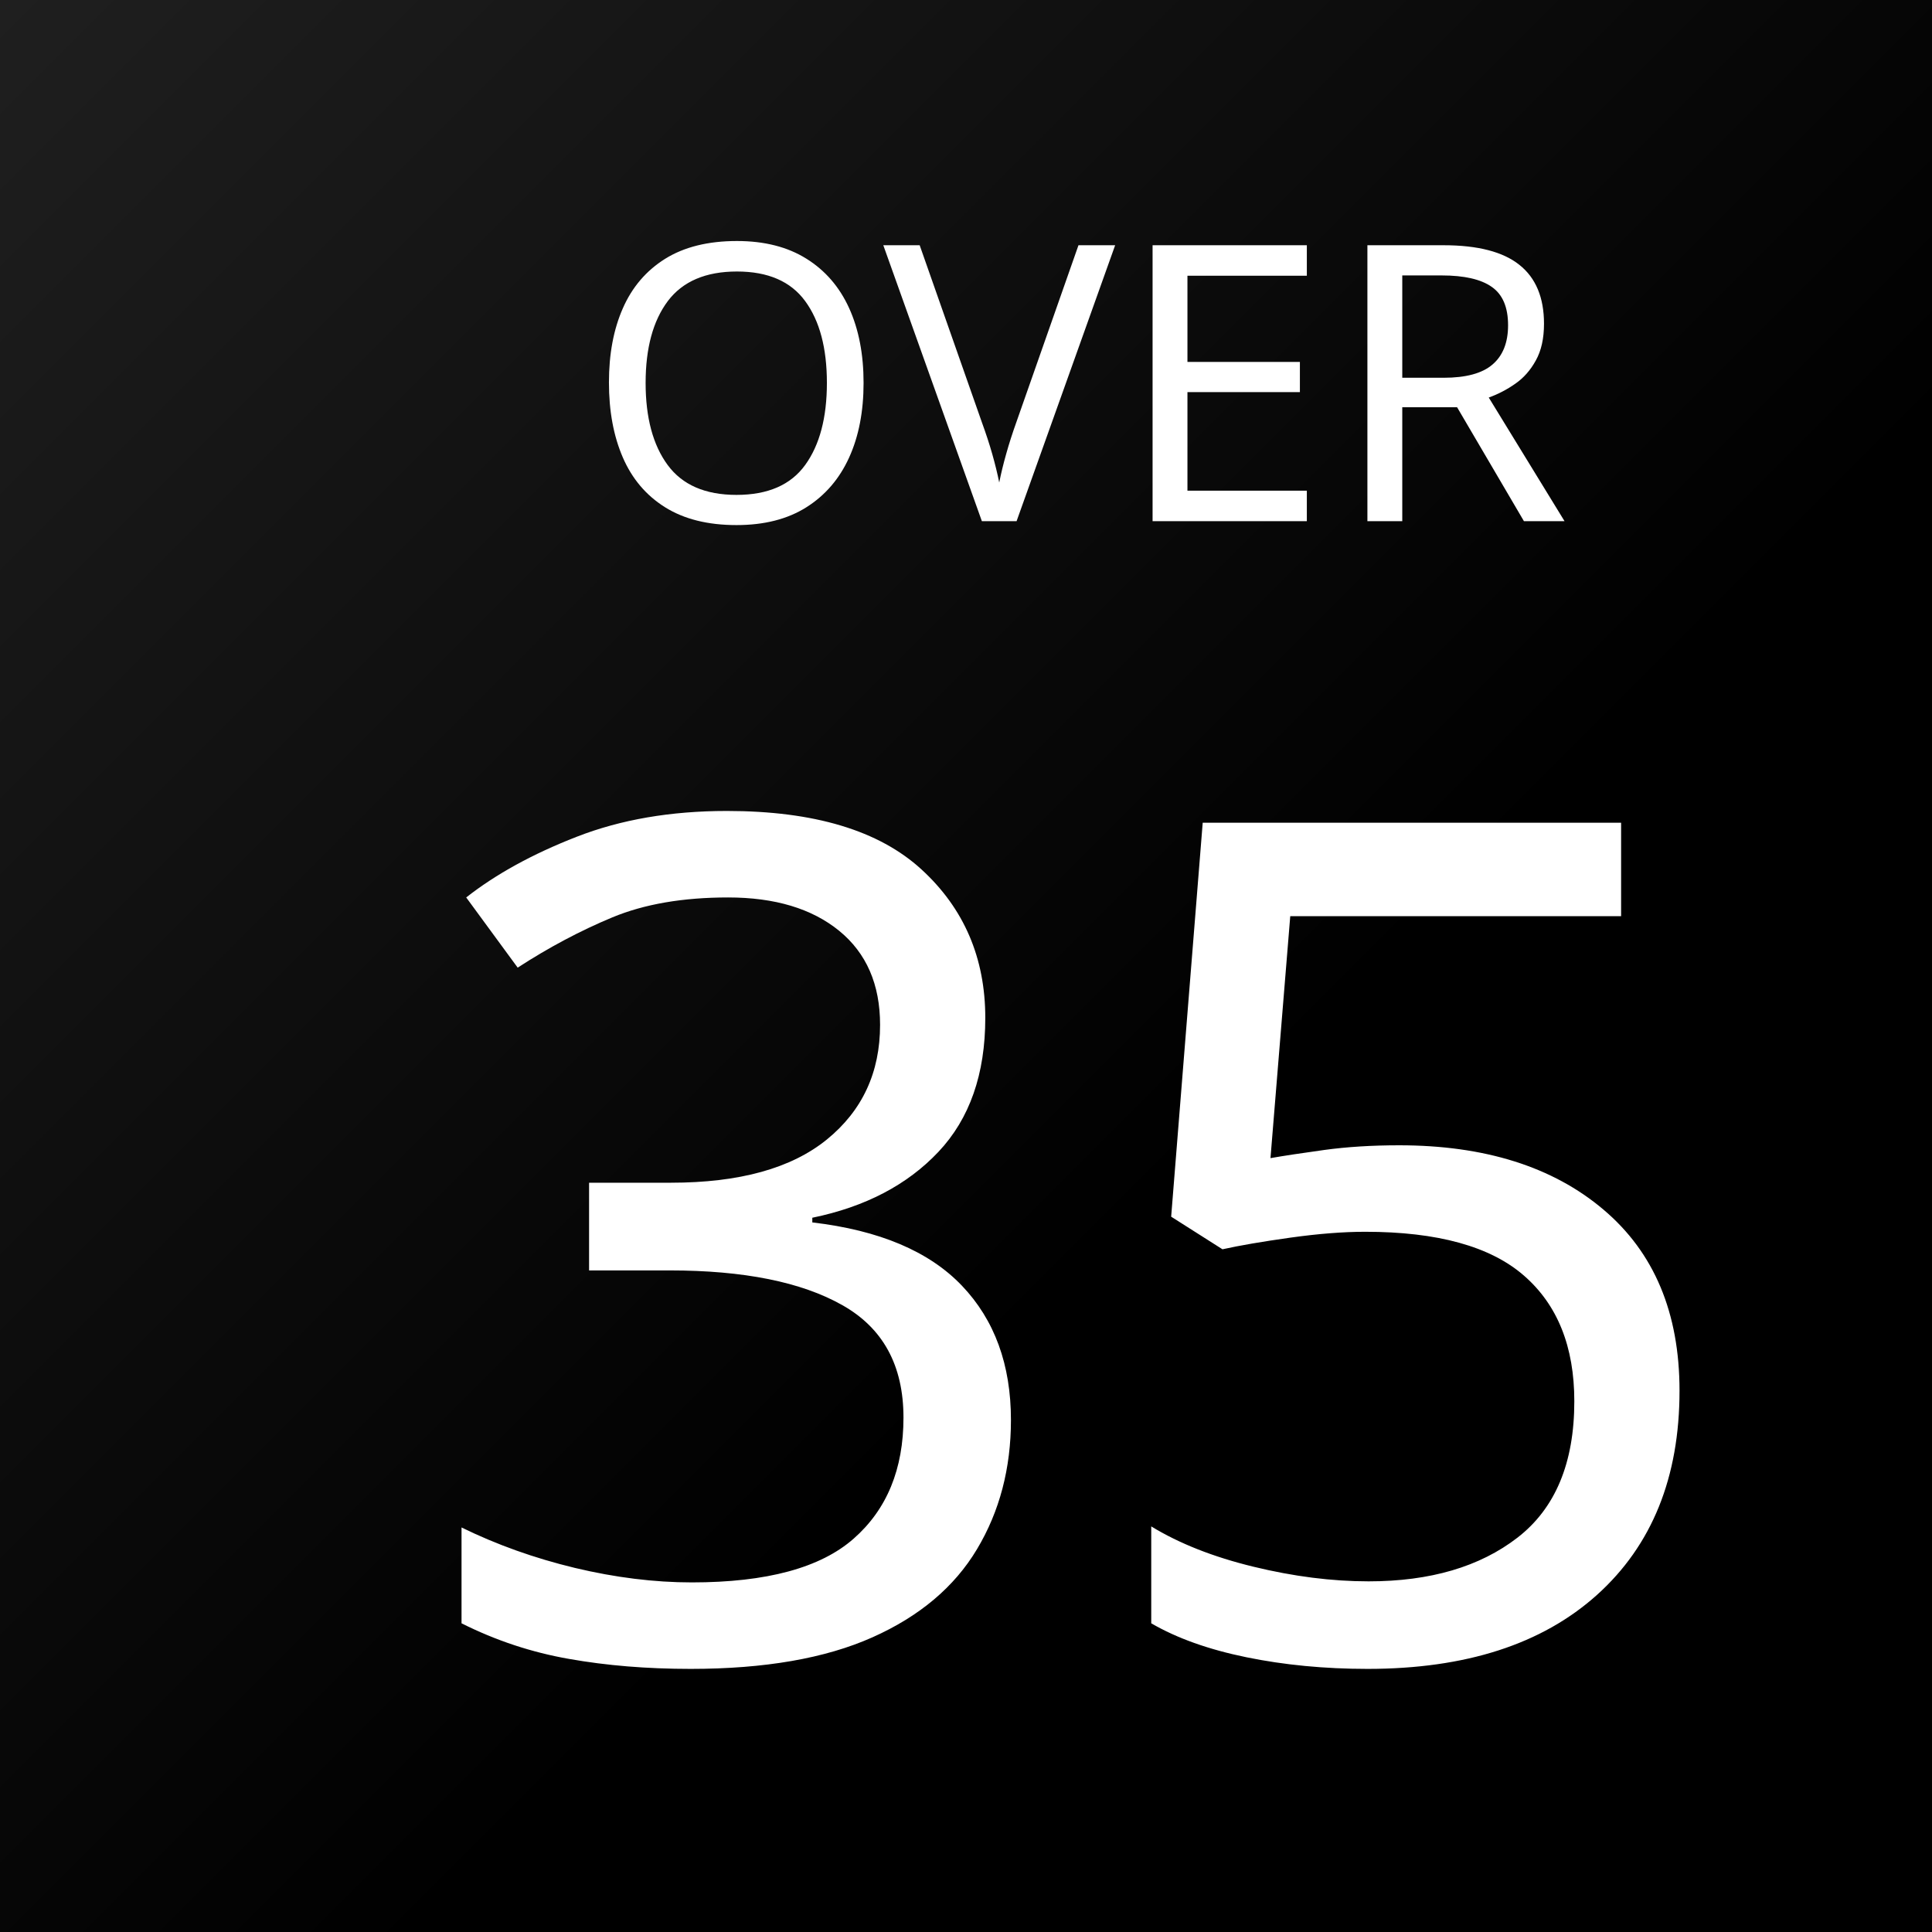
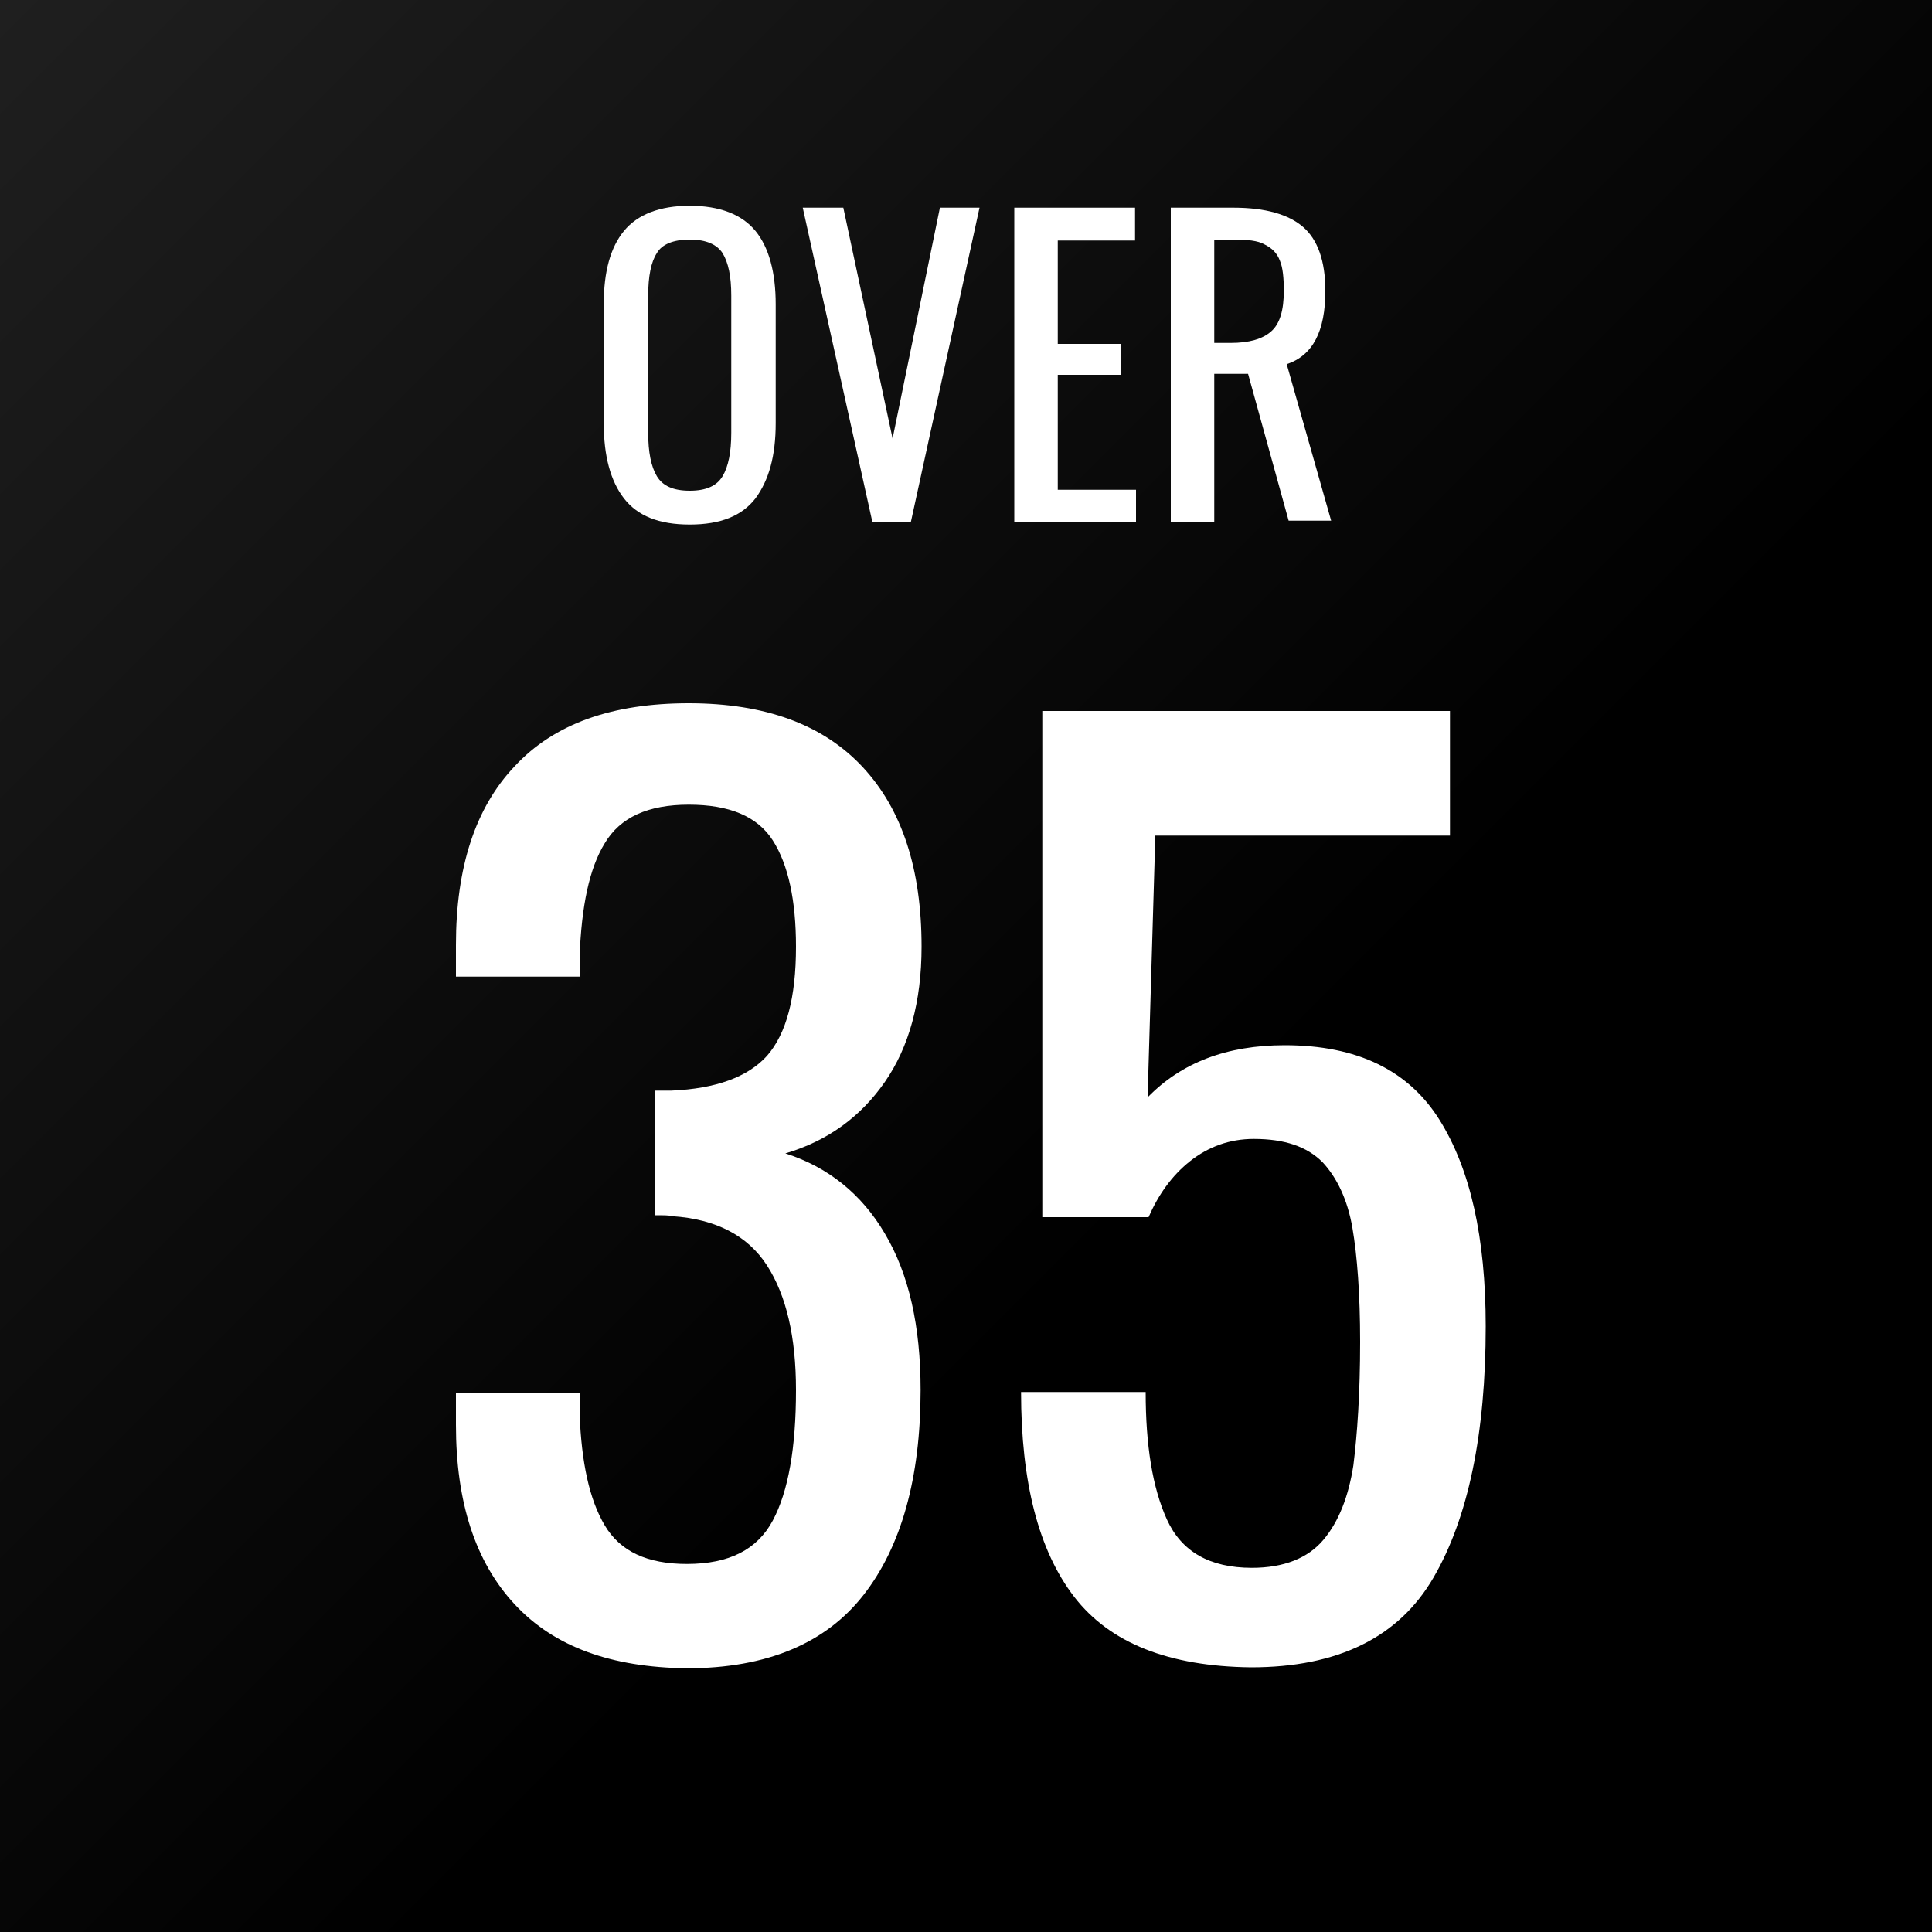
- <svg xmlns="http://www.w3.org/2000/svg" id="Layer_1" data-name="Layer 1" viewBox="0 0 200 200">
-   <defs>
-     <style>.cls-1{fill:url(#Black_Gradient_Swatch);}.cls-2{font-size:121px;}.cls-2,.cls-3{fill:#fff;font-family:Oswald-Regular, Oswald;}.cls-3{font-size:40px;}</style>
-     <linearGradient id="Black_Gradient_Swatch" x1="200" y1="200" x2="0" gradientUnits="userSpaceOnUse">
-       <stop offset="0.39" />
-       <stop offset="1" stop-color="#1f1f1f" />
-     </linearGradient>
-   </defs>
-   <rect class="cls-1" width="200" height="200" />
-   <text class="cls-2" transform="translate(42.34 171.56)">35</text>
-   <text class="cls-3" transform="translate(60.6 53.95)">OVER</text>
+ <svg xmlns="http://www.w3.org/2000/svg" version="1.1" id="Layer_1" x="0px" y="0px" viewBox="0 0 200 200" style="enable-background:new 0 0 200 200;" xml:space="preserve">
+   <style type="text/css">
+ 	.st0{fill:url(#SVGID_1_);}
+ 	.st1{enable-background:new    ;}
+ 	.st2{fill:#FFFFFF;}
+ </style>
+   <linearGradient id="SVGID_1_" gradientUnits="userSpaceOnUse" x1="200" y1="2" x2="1.506351e-12" y2="202" gradientTransform="matrix(1 0 0 -1 0 202)">
+     <stop offset="0.39" style="stop-color:#000000" />
+     <stop offset="1" style="stop-color:#1F1F1F" />
+   </linearGradient>
+   <rect class="st0" width="200" height="200" />
+   <g class="st1">
+     <path class="st2" d="M53.3,166.1c-4.1-4.4-6.1-10.6-6.1-18.6v-3.3H60v2.2c0.2,5,1,8.8,2.6,11.5c1.6,2.7,4.4,4,8.5,4   c4.4,0,7.3-1.5,8.9-4.5c1.6-3,2.4-7.5,2.4-13.5c0-5.5-1-9.8-3-12.9c-2-3.1-5.3-4.8-9.8-5.1c-0.3-0.1-0.9-0.1-1.8-0.1v-12.9h1.7   c4.6-0.2,7.9-1.4,9.9-3.6c2-2.3,3-6,3-11.3c0-4.8-0.8-8.5-2.4-11c-1.6-2.5-4.5-3.7-8.7-3.7c-4.2,0-7.1,1.3-8.7,4   C61,89.9,60.2,93.8,60,99v2.1H47.2v-3.3c0-8,2-14.2,6.1-18.5c4.1-4.4,10.1-6.5,18-6.5c7.9,0,13.9,2.2,18,6.6   c4.1,4.4,6.1,10.6,6.1,18.6c0,5.7-1.3,10.4-3.8,14c-2.5,3.6-5.9,6.1-10.3,7.4c4.4,1.4,7.9,4.2,10.3,8.3c2.5,4.2,3.7,9.6,3.7,16.2   c0,9.1-2,16.2-5.9,21.2c-3.9,5-10,7.6-18.3,7.6C63.3,172.6,57.4,170.5,53.3,166.1z" />
+     <path class="st2" d="M111.2,165.3c-3.7-4.8-5.5-11.9-5.5-21.2h12.9c0,5.5,0.7,9.9,2.2,13.2c1.5,3.3,4.4,5,8.8,5   c3.3,0,5.8-1,7.4-2.9c1.6-1.9,2.6-4.5,3.1-7.7c0.4-3.2,0.7-7.4,0.7-12.8c0-4.9-0.3-8.9-0.8-11.8c-0.5-2.9-1.6-5.2-3.1-6.8   c-1.6-1.6-3.9-2.4-7.1-2.4c-2.5,0-4.7,0.8-6.6,2.3c-1.9,1.5-3.3,3.5-4.3,5.8h-11V73.6h42.2v12.9h-30.5l-0.8,27.1   c3.5-3.6,8.2-5.4,14.2-5.4c7.5,0,12.8,2.6,16,7.7c3.2,5.1,4.8,12.2,4.8,21.4c0,11.1-1.8,19.8-5.4,26c-3.6,6.2-9.9,9.3-18.9,9.3   C121,172.5,114.9,170.1,111.2,165.3z" />
+   </g>
+   <g class="st1">
+     <path class="st2" d="M64.6,51.6c-1.4-1.8-2.1-4.4-2.1-7.8V31.5c0-3.4,0.7-5.9,2.1-7.6c1.4-1.7,3.7-2.6,6.8-2.6s5.4,0.9,6.8,2.6   c1.4,1.7,2.1,4.3,2.1,7.6v12.3c0,3.4-0.7,5.9-2.1,7.8c-1.4,1.8-3.6,2.7-6.8,2.7C68.2,54.3,66,53.4,64.6,51.6z M74.8,49.3   c0.6-1,0.9-2.5,0.9-4.5V30.6c0-2-0.3-3.4-0.9-4.4c-0.6-0.9-1.7-1.4-3.4-1.4c-1.7,0-2.9,0.5-3.4,1.4c-0.6,0.9-0.9,2.4-0.9,4.4v14.2   c0,2,0.3,3.5,0.9,4.5c0.6,1,1.7,1.5,3.4,1.5C73.1,50.8,74.2,50.3,74.8,49.3z" />
+     <path class="st2" d="M83.1,21.5h4.2l5.1,23.9l4.9-23.9h4.1L94.3,54h-4L83.1,21.5z" />
+     <path class="st2" d="M104.9,21.5h12.6v3.4h-8v10.7h6.5v3.2h-6.5v11.9h8.1V54h-12.6V21.5z" />
+     <path class="st2" d="M121.2,21.5h6.5c3.3,0,5.7,0.7,7.2,2s2.3,3.5,2.3,6.6c0,4.2-1.3,6.7-4,7.6l4.6,16.2h-4.4l-4.2-15.2h-3.5V54   h-4.5V21.5z M127.4,35.5c1.9,0,3.3-0.4,4.2-1.2s1.3-2.2,1.3-4.2c0-1.3-0.1-2.4-0.4-3.1c-0.3-0.8-0.8-1.3-1.6-1.7   c-0.7-0.4-1.8-0.5-3.2-0.5h-2v10.7H127.4z" />
+   </g>
</svg>
